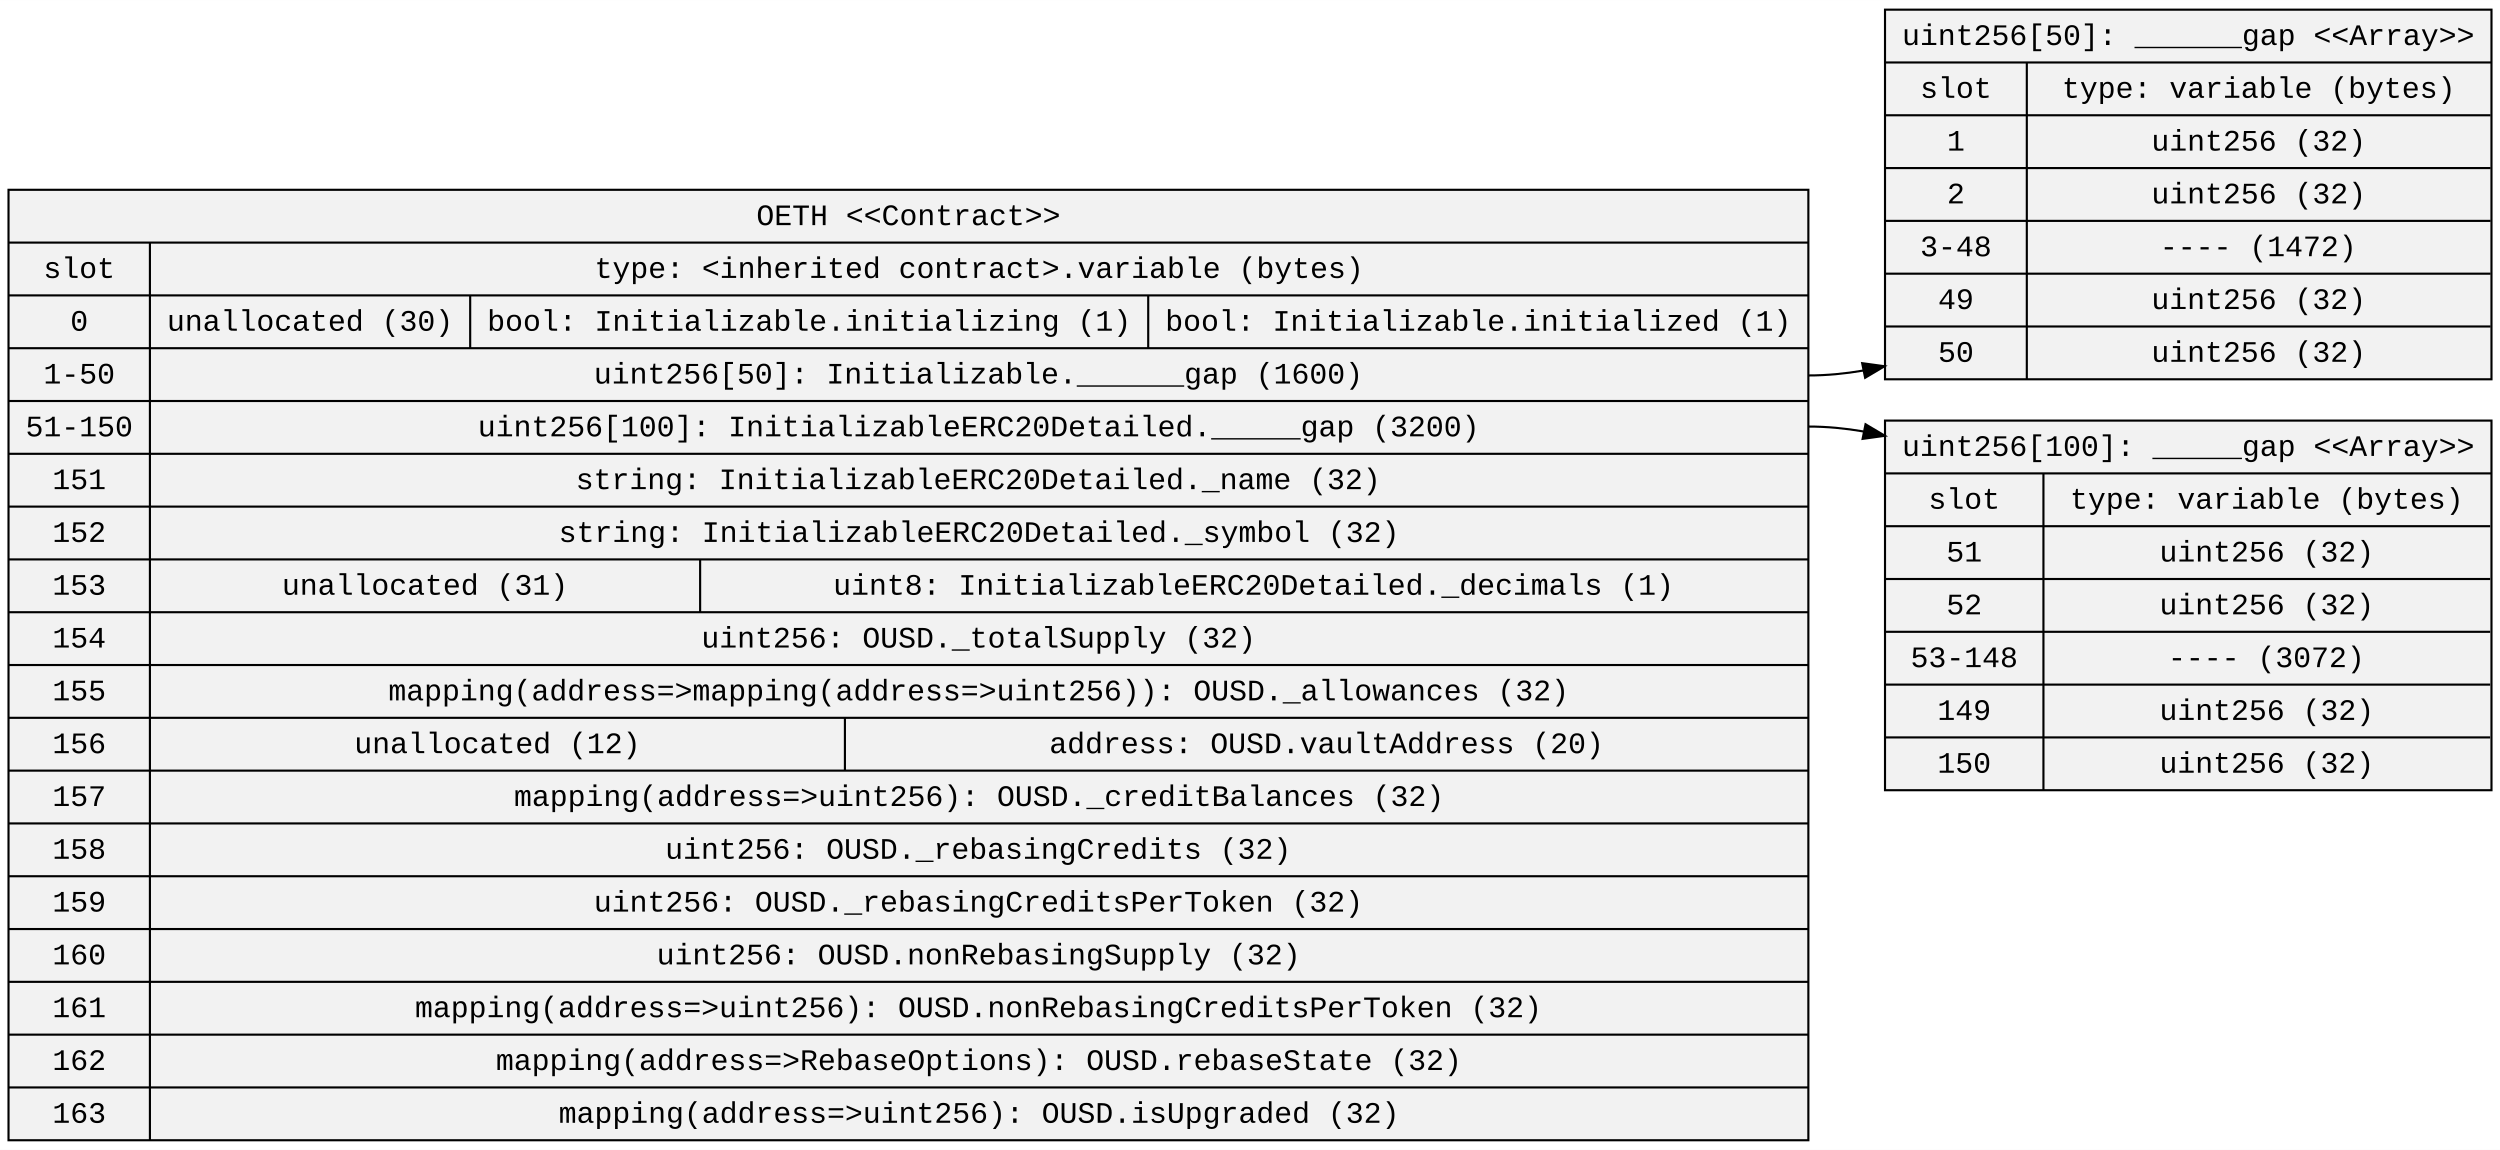
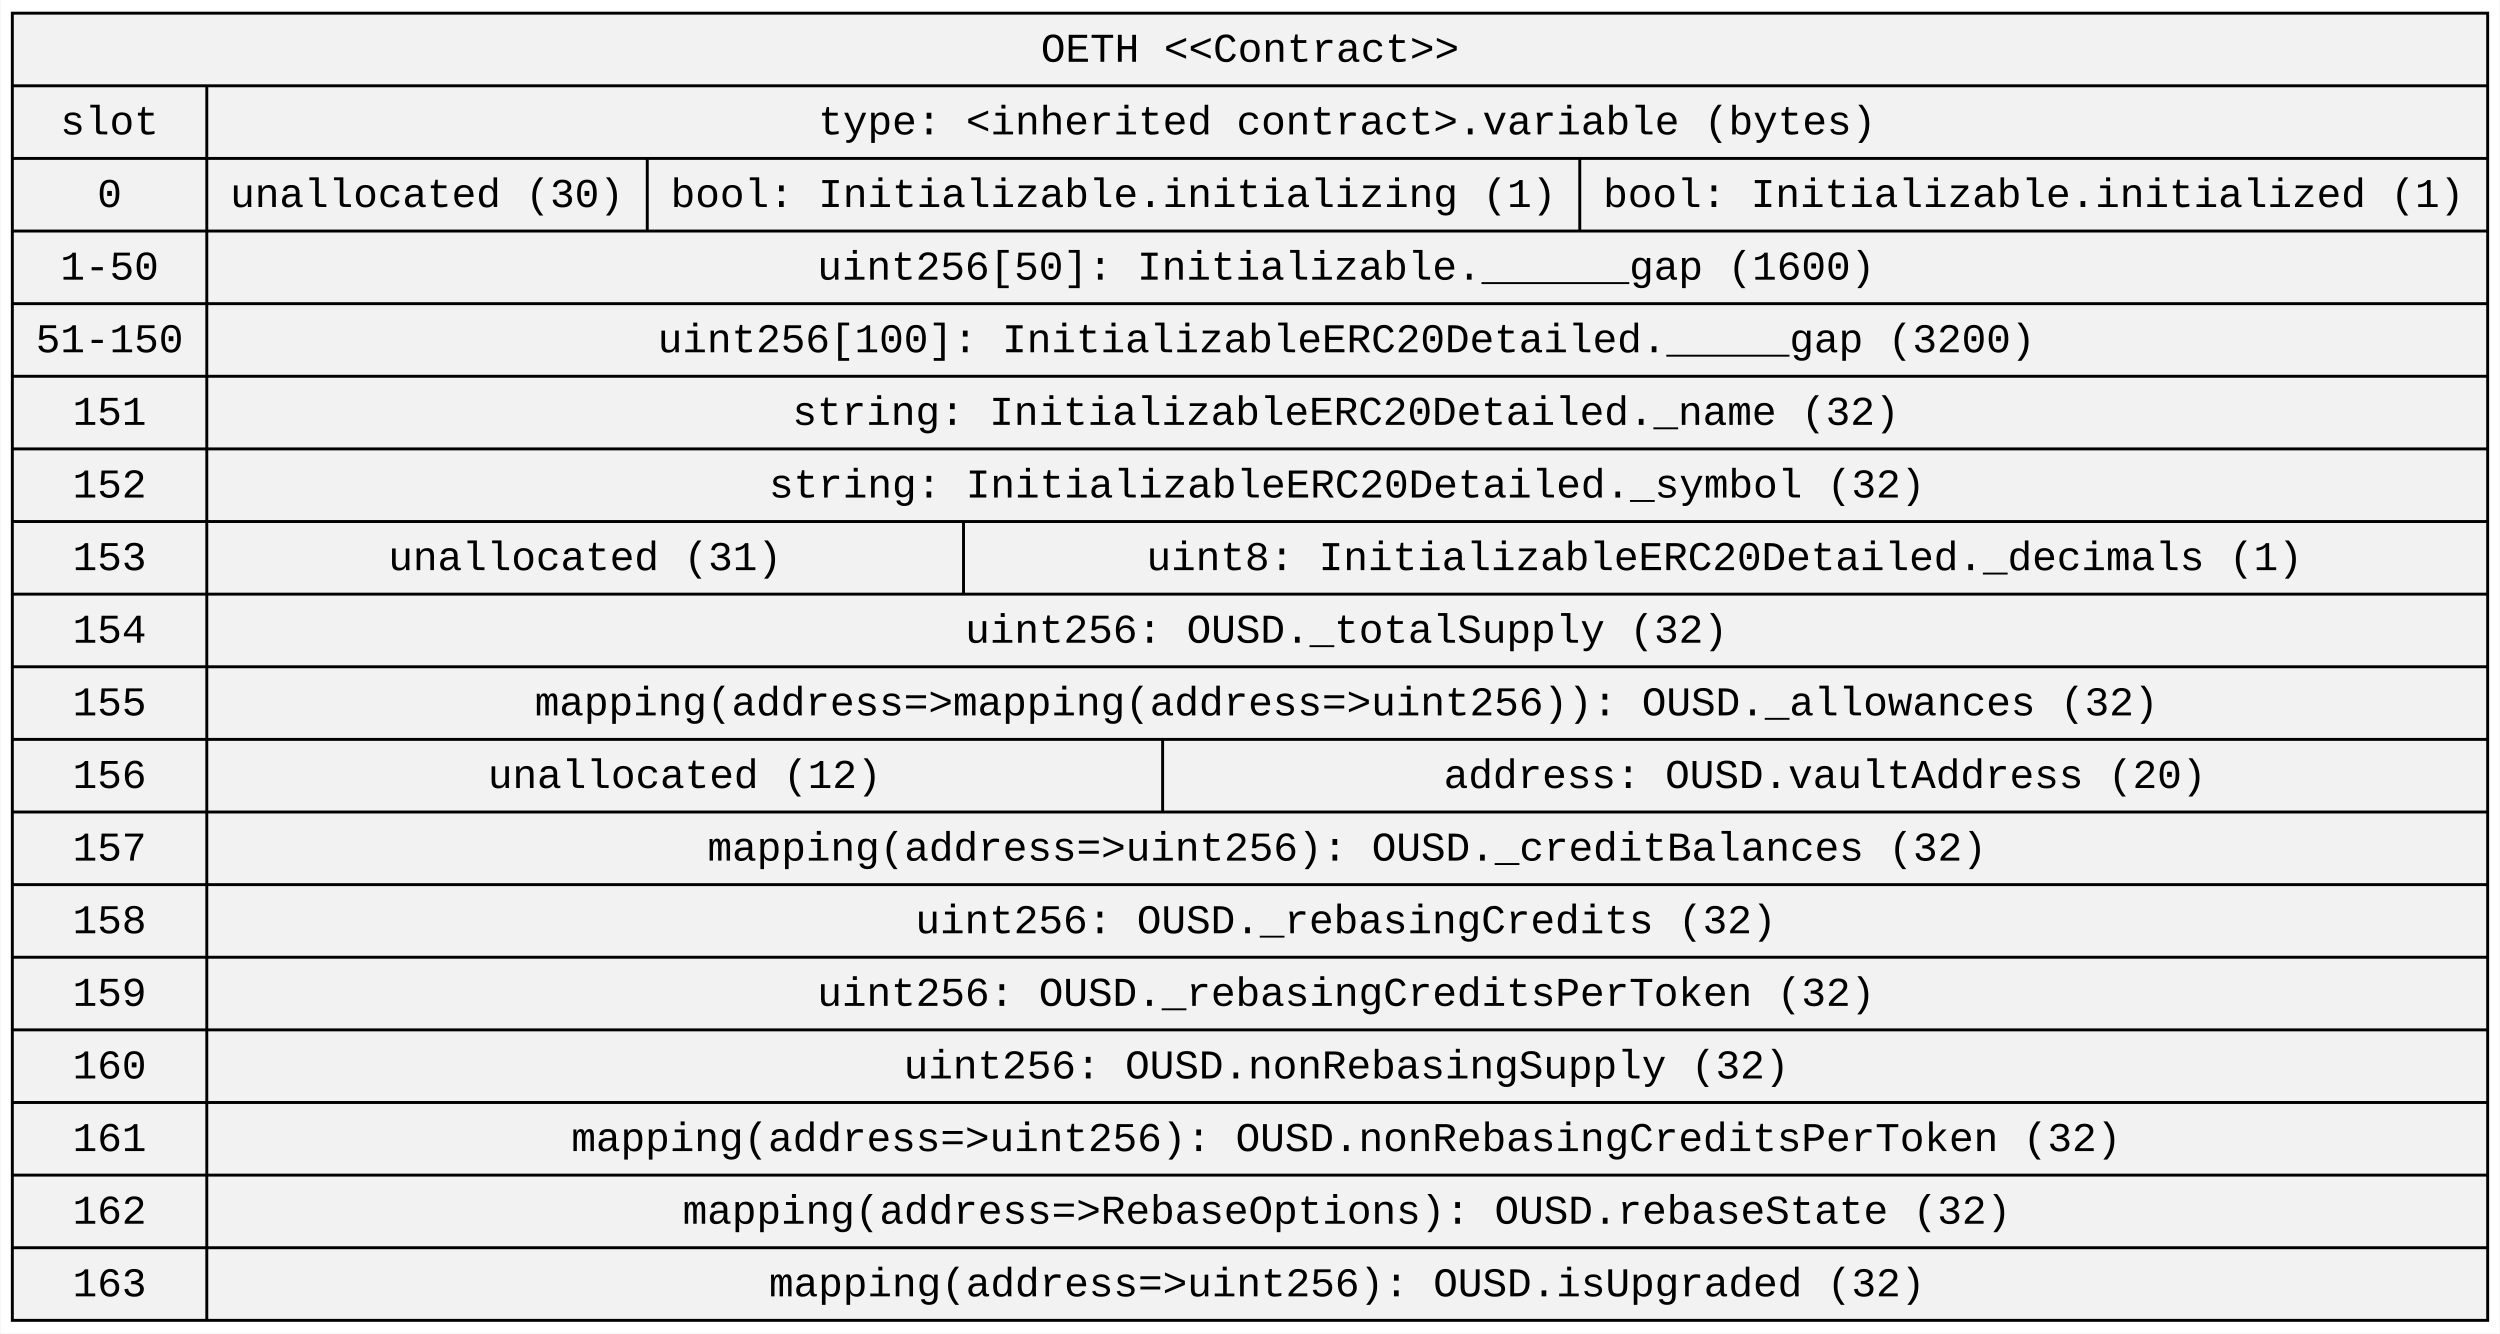
- <svg xmlns="http://www.w3.org/2000/svg" width="1174pt" height="540pt" viewBox="0.00 0.00 1174.17 540.00">
-   <g id="graph0" class="graph" transform="scale(1 1) rotate(0) translate(4 536)">
-     <polygon fill="white" stroke="transparent" points="-4,4 -4,-536 1170.17,-536 1170.17,4 -4,4" />
+ <svg xmlns="http://www.w3.org/2000/svg" width="853pt" height="455pt" viewBox="0.00 0.00 853.33 455.40">
+   <g id="graph0" class="graph" transform="scale(1 1) rotate(0) translate(4 451.4)">
+     <polygon fill="white" stroke="transparent" points="-4,4 -4,-451.4 849.33,-451.4 849.33,4 -4,4" />
    <g id="node1" class="node">
      <polygon fill="#f2f2f2" stroke="black" points="0,-0.5 0,-446.9 845.33,-446.9 845.33,-0.5 0,-0.5" />
      <text text-anchor="middle" x="422.66" y="-430.3" font-family="Courier New" font-size="14.00">OETH &lt;&lt;Contract&gt;&gt;</text>
      <polyline fill="none" stroke="black" points="0,-422.1 845.33,-422.1 " />
      <text text-anchor="middle" x="33.2" y="-405.5" font-family="Courier New" font-size="14.00">slot</text>
      <polyline fill="none" stroke="black" points="0,-397.3 66.41,-397.3 " />
      <text text-anchor="middle" x="33.2" y="-380.7" font-family="Courier New" font-size="14.00">0</text>
      <polyline fill="none" stroke="black" points="0,-372.5 66.41,-372.5 " />
      <text text-anchor="middle" x="33.2" y="-355.9" font-family="Courier New" font-size="14.00">1-50</text>
      <polyline fill="none" stroke="black" points="0,-347.7 66.41,-347.7 " />
      <text text-anchor="middle" x="33.2" y="-331.1" font-family="Courier New" font-size="14.00">51-150</text>
      <polyline fill="none" stroke="black" points="0,-322.9 66.41,-322.9 " />
      <text text-anchor="middle" x="33.2" y="-306.3" font-family="Courier New" font-size="14.00">151</text>
      <polyline fill="none" stroke="black" points="0,-298.1 66.41,-298.1 " />
      <text text-anchor="middle" x="33.2" y="-281.5" font-family="Courier New" font-size="14.00">152</text>
      <polyline fill="none" stroke="black" points="0,-273.3 66.41,-273.3 " />
      <text text-anchor="middle" x="33.2" y="-256.7" font-family="Courier New" font-size="14.00">153</text>
      <polyline fill="none" stroke="black" points="0,-248.5 66.41,-248.5 " />
      <text text-anchor="middle" x="33.2" y="-231.9" font-family="Courier New" font-size="14.00">154</text>
      <polyline fill="none" stroke="black" points="0,-223.7 66.41,-223.7 " />
      <text text-anchor="middle" x="33.2" y="-207.1" font-family="Courier New" font-size="14.00">155</text>
      <polyline fill="none" stroke="black" points="0,-198.9 66.41,-198.9 " />
      <text text-anchor="middle" x="33.2" y="-182.3" font-family="Courier New" font-size="14.00">156</text>
      <polyline fill="none" stroke="black" points="0,-174.1 66.41,-174.1 " />
      <text text-anchor="middle" x="33.2" y="-157.5" font-family="Courier New" font-size="14.00">157</text>
      <polyline fill="none" stroke="black" points="0,-149.3 66.41,-149.3 " />
      <text text-anchor="middle" x="33.2" y="-132.7" font-family="Courier New" font-size="14.00">158</text>
      <polyline fill="none" stroke="black" points="0,-124.5 66.41,-124.5 " />
      <text text-anchor="middle" x="33.2" y="-107.9" font-family="Courier New" font-size="14.00">159</text>
      <polyline fill="none" stroke="black" points="0,-99.7 66.41,-99.7 " />
      <text text-anchor="middle" x="33.2" y="-83.1" font-family="Courier New" font-size="14.00">160</text>
      <polyline fill="none" stroke="black" points="0,-74.9 66.41,-74.9 " />
      <text text-anchor="middle" x="33.2" y="-58.3" font-family="Courier New" font-size="14.00">161</text>
      <polyline fill="none" stroke="black" points="0,-50.1 66.41,-50.1 " />
      <text text-anchor="middle" x="33.2" y="-33.5" font-family="Courier New" font-size="14.00">162</text>
      <polyline fill="none" stroke="black" points="0,-25.3 66.41,-25.3 " />
      <text text-anchor="middle" x="33.2" y="-8.7" font-family="Courier New" font-size="14.00">163</text>
      <polyline fill="none" stroke="black" points="66.41,-0.5 66.41,-422.1 " />
      <text text-anchor="middle" x="455.87" y="-405.5" font-family="Courier New" font-size="14.00">type: &lt;inherited contract&gt;.variable (bytes)</text>
      <polyline fill="none" stroke="black" points="66.41,-397.3 845.33,-397.3 " />
      <text text-anchor="middle" x="141.62" y="-380.7" font-family="Courier New" font-size="14.00">unallocated (30)</text>
      <polyline fill="none" stroke="black" points="216.83,-372.5 216.83,-397.3 " />
      <text text-anchor="middle" x="376.05" y="-380.7" font-family="Courier New" font-size="14.00">bool: Initializable.initializing (1)</text>
      <polyline fill="none" stroke="black" points="535.28,-372.5 535.28,-397.3 " />
      <text text-anchor="middle" x="690.3" y="-380.7" font-family="Courier New" font-size="14.00">bool: Initializable.initialized (1)</text>
      <polyline fill="none" stroke="black" points="66.41,-372.5 845.33,-372.5 " />
      <text text-anchor="middle" x="455.54" y="-355.9" font-family="Courier New" font-size="14.00">uint256[50]: Initializable.______gap (1600)</text>
      <polyline fill="none" stroke="black" points="66.41,-347.7 845.33,-347.7 " />
      <text text-anchor="middle" x="455.65" y="-331.1" font-family="Courier New" font-size="14.00">uint256[100]: InitializableERC20Detailed._____gap (3200)</text>
      <polyline fill="none" stroke="black" points="66.41,-322.9 845.33,-322.9 " />
      <text text-anchor="middle" x="455.44" y="-306.3" font-family="Courier New" font-size="14.00">string: InitializableERC20Detailed._name (32)</text>
      <polyline fill="none" stroke="black" points="66.41,-298.1 845.33,-298.1 " />
      <text text-anchor="middle" x="455.84" y="-281.5" font-family="Courier New" font-size="14.00">string: InitializableERC20Detailed._symbol (32)</text>
      <polyline fill="none" stroke="black" points="66.41,-273.3 845.33,-273.3 " />
      <text text-anchor="middle" x="195.62" y="-256.7" font-family="Courier New" font-size="14.00">unallocated (31)</text>
      <polyline fill="none" stroke="black" points="324.83,-248.5 324.83,-273.3 " />
      <text text-anchor="middle" x="584.76" y="-256.7" font-family="Courier New" font-size="14.00">uint8: InitializableERC20Detailed._decimals (1)</text>
      <polyline fill="none" stroke="black" points="66.41,-248.5 845.33,-248.5 " />
      <text text-anchor="middle" x="455.63" y="-231.9" font-family="Courier New" font-size="14.00">uint256: OUSD._totalSupply (32)</text>
      <polyline fill="none" stroke="black" points="66.41,-223.7 845.33,-223.7 " />
      <text text-anchor="middle" x="455.65" y="-207.1" font-family="Courier New" font-size="14.00">mapping(address=&gt;mapping(address=&gt;uint256)): OUSD._allowances (32)</text>
      <polyline fill="none" stroke="black" points="66.41,-198.9 845.33,-198.9 " />
      <text text-anchor="middle" x="229.62" y="-182.3" font-family="Courier New" font-size="14.00">unallocated (12)</text>
      <polyline fill="none" stroke="black" points="392.83,-174.1 392.83,-198.9 " />
      <text text-anchor="middle" x="619.05" y="-182.3" font-family="Courier New" font-size="14.00">address: OUSD.vaultAddress (20)</text>
      <polyline fill="none" stroke="black" points="66.41,-174.1 845.33,-174.1 " />
      <text text-anchor="middle" x="455.84" y="-157.5" font-family="Courier New" font-size="14.00">mapping(address=&gt;uint256): OUSD._creditBalances (32)</text>
      <polyline fill="none" stroke="black" points="66.41,-149.3 845.33,-149.3 " />
      <text text-anchor="middle" x="455.43" y="-132.7" font-family="Courier New" font-size="14.00">uint256: OUSD._rebasingCredits (32)</text>
      <polyline fill="none" stroke="black" points="66.41,-124.5 845.33,-124.5 " />
      <text text-anchor="middle" x="455.54" y="-107.9" font-family="Courier New" font-size="14.00">uint256: OUSD._rebasingCreditsPerToken (32)</text>
      <polyline fill="none" stroke="black" points="66.41,-99.7 845.33,-99.7 " />
      <text text-anchor="middle" x="455.63" y="-83.1" font-family="Courier New" font-size="14.00">uint256: OUSD.nonRebasingSupply (32)</text>
      <polyline fill="none" stroke="black" points="66.41,-74.9 845.33,-74.9 " />
      <text text-anchor="middle" x="455.55" y="-58.3" font-family="Courier New" font-size="14.00">mapping(address=&gt;uint256): OUSD.nonRebasingCreditsPerToken (32)</text>
      <polyline fill="none" stroke="black" points="66.41,-50.1 845.33,-50.1 " />
      <text text-anchor="middle" x="455.75" y="-33.5" font-family="Courier New" font-size="14.00">mapping(address=&gt;RebaseOptions): OUSD.rebaseState (32)</text>
      <polyline fill="none" stroke="black" points="66.41,-25.3 845.33,-25.3 " />
      <text text-anchor="middle" x="455.84" y="-8.7" font-family="Courier New" font-size="14.00">mapping(address=&gt;uint256): OUSD.isUpgraded (32)</text>
    </g>
-     <g id="node2" class="node">
-       <polygon fill="#f2f2f2" stroke="black" points="881.33,-357.9 881.33,-531.5 1166.17,-531.5 1166.17,-357.9 881.33,-357.9" />
-       <text text-anchor="middle" x="1023.75" y="-514.9" font-family="Courier New" font-size="14.00">uint256[50]: ______gap &lt;&lt;Array&gt;&gt;</text>
-       <polyline fill="none" stroke="black" points="881.33,-506.7 1166.17,-506.7 " />
-       <text text-anchor="middle" x="914.63" y="-490.1" font-family="Courier New" font-size="14.00">slot</text>
-       <polyline fill="none" stroke="black" points="881.33,-481.9 947.93,-481.9 " />
-       <text text-anchor="middle" x="914.63" y="-465.3" font-family="Courier New" font-size="14.00">1</text>
-       <polyline fill="none" stroke="black" points="881.33,-457.1 947.93,-457.1 " />
-       <text text-anchor="middle" x="914.63" y="-440.5" font-family="Courier New" font-size="14.00">2</text>
-       <polyline fill="none" stroke="black" points="881.33,-432.3 947.93,-432.3 " />
-       <text text-anchor="middle" x="914.63" y="-415.7" font-family="Courier New" font-size="14.00">3-48</text>
-       <polyline fill="none" stroke="black" points="881.33,-407.5 947.93,-407.5 " />
-       <text text-anchor="middle" x="914.63" y="-390.9" font-family="Courier New" font-size="14.00">49</text>
-       <polyline fill="none" stroke="black" points="881.33,-382.7 947.93,-382.7 " />
-       <text text-anchor="middle" x="914.63" y="-366.1" font-family="Courier New" font-size="14.00">50</text>
-       <polyline fill="none" stroke="black" points="947.93,-357.9 947.93,-506.7 " />
-       <text text-anchor="middle" x="1056.85" y="-490.1" font-family="Courier New" font-size="14.00">type: variable (bytes)</text>
-       <polyline fill="none" stroke="black" points="947.93,-481.9 1165.76,-481.9 " />
-       <text text-anchor="middle" x="1056.84" y="-465.3" font-family="Courier New" font-size="14.00">uint256 (32)</text>
-       <polyline fill="none" stroke="black" points="947.93,-457.1 1165.76,-457.1 " />
-       <text text-anchor="middle" x="1056.84" y="-440.5" font-family="Courier New" font-size="14.00">uint256 (32)</text>
-       <polyline fill="none" stroke="black" points="947.93,-432.3 1165.76,-432.3 " />
-       <text text-anchor="middle" x="1056.64" y="-415.7" font-family="Courier New" font-size="14.00">---- (1472)</text>
-       <polyline fill="none" stroke="black" points="947.93,-407.5 1165.76,-407.5 " />
-       <text text-anchor="middle" x="1056.84" y="-390.9" font-family="Courier New" font-size="14.00">uint256 (32)</text>
-       <polyline fill="none" stroke="black" points="947.93,-382.7 1165.76,-382.7 " />
-       <text text-anchor="middle" x="1056.84" y="-366.1" font-family="Courier New" font-size="14.00">uint256 (32)</text>
-     </g>
-     <g id="edge1" class="edge">
-       <path fill="none" stroke="black" d="M845.33,-359.7C853.92,-359.7 862.54,-360.52 871.09,-362" />
-       <polygon fill="black" stroke="black" points="870.6,-365.47 881.1,-364.03 871.99,-358.61 870.6,-365.47" />
-     </g>
-     <g id="node3" class="node">
-       <polygon fill="#f2f2f2" stroke="black" points="881.33,-164.9 881.33,-338.5 1166.17,-338.5 1166.17,-164.9 881.33,-164.9" />
-       <text text-anchor="middle" x="1023.75" y="-321.9" font-family="Courier New" font-size="14.00">uint256[100]: _____gap &lt;&lt;Array&gt;&gt;</text>
-       <polyline fill="none" stroke="black" points="881.33,-313.7 1166.17,-313.7 " />
-       <text text-anchor="middle" x="918.53" y="-297.1" font-family="Courier New" font-size="14.00">slot</text>
-       <polyline fill="none" stroke="black" points="881.33,-288.9 955.74,-288.9 " />
-       <text text-anchor="middle" x="918.53" y="-272.3" font-family="Courier New" font-size="14.00">51</text>
-       <polyline fill="none" stroke="black" points="881.33,-264.1 955.74,-264.1 " />
-       <text text-anchor="middle" x="918.53" y="-247.5" font-family="Courier New" font-size="14.00">52</text>
-       <polyline fill="none" stroke="black" points="881.33,-239.3 955.74,-239.3 " />
-       <text text-anchor="middle" x="918.53" y="-222.7" font-family="Courier New" font-size="14.00">53-148</text>
-       <polyline fill="none" stroke="black" points="881.33,-214.5 955.74,-214.5 " />
-       <text text-anchor="middle" x="918.53" y="-197.9" font-family="Courier New" font-size="14.00">149</text>
-       <polyline fill="none" stroke="black" points="881.33,-189.7 955.74,-189.7 " />
-       <text text-anchor="middle" x="918.53" y="-173.1" font-family="Courier New" font-size="14.00">150</text>
-       <polyline fill="none" stroke="black" points="955.74,-164.9 955.74,-313.7 " />
-       <text text-anchor="middle" x="1060.65" y="-297.1" font-family="Courier New" font-size="14.00">type: variable (bytes)</text>
-       <polyline fill="none" stroke="black" points="955.74,-288.9 1165.57,-288.9 " />
-       <text text-anchor="middle" x="1060.64" y="-272.3" font-family="Courier New" font-size="14.00">uint256 (32)</text>
-       <polyline fill="none" stroke="black" points="955.74,-264.1 1165.57,-264.1 " />
-       <text text-anchor="middle" x="1060.64" y="-247.5" font-family="Courier New" font-size="14.00">uint256 (32)</text>
-       <polyline fill="none" stroke="black" points="955.74,-239.3 1165.57,-239.3 " />
-       <text text-anchor="middle" x="1060.44" y="-222.7" font-family="Courier New" font-size="14.00">---- (3072)</text>
-       <polyline fill="none" stroke="black" points="955.74,-214.5 1165.57,-214.5 " />
-       <text text-anchor="middle" x="1060.64" y="-197.9" font-family="Courier New" font-size="14.00">uint256 (32)</text>
-       <polyline fill="none" stroke="black" points="955.74,-189.7 1165.57,-189.7 " />
-       <text text-anchor="middle" x="1060.64" y="-173.1" font-family="Courier New" font-size="14.00">uint256 (32)</text>
-     </g>
-     <g id="edge2" class="edge">
-       <path fill="none" stroke="black" d="M845.33,-335.7C853.96,-335.7 862.62,-334.88 871.23,-333.39" />
-       <polygon fill="black" stroke="black" points="872.18,-336.77 881.29,-331.36 870.8,-329.91 872.18,-336.77" />
-     </g>
  </g>
</svg>
